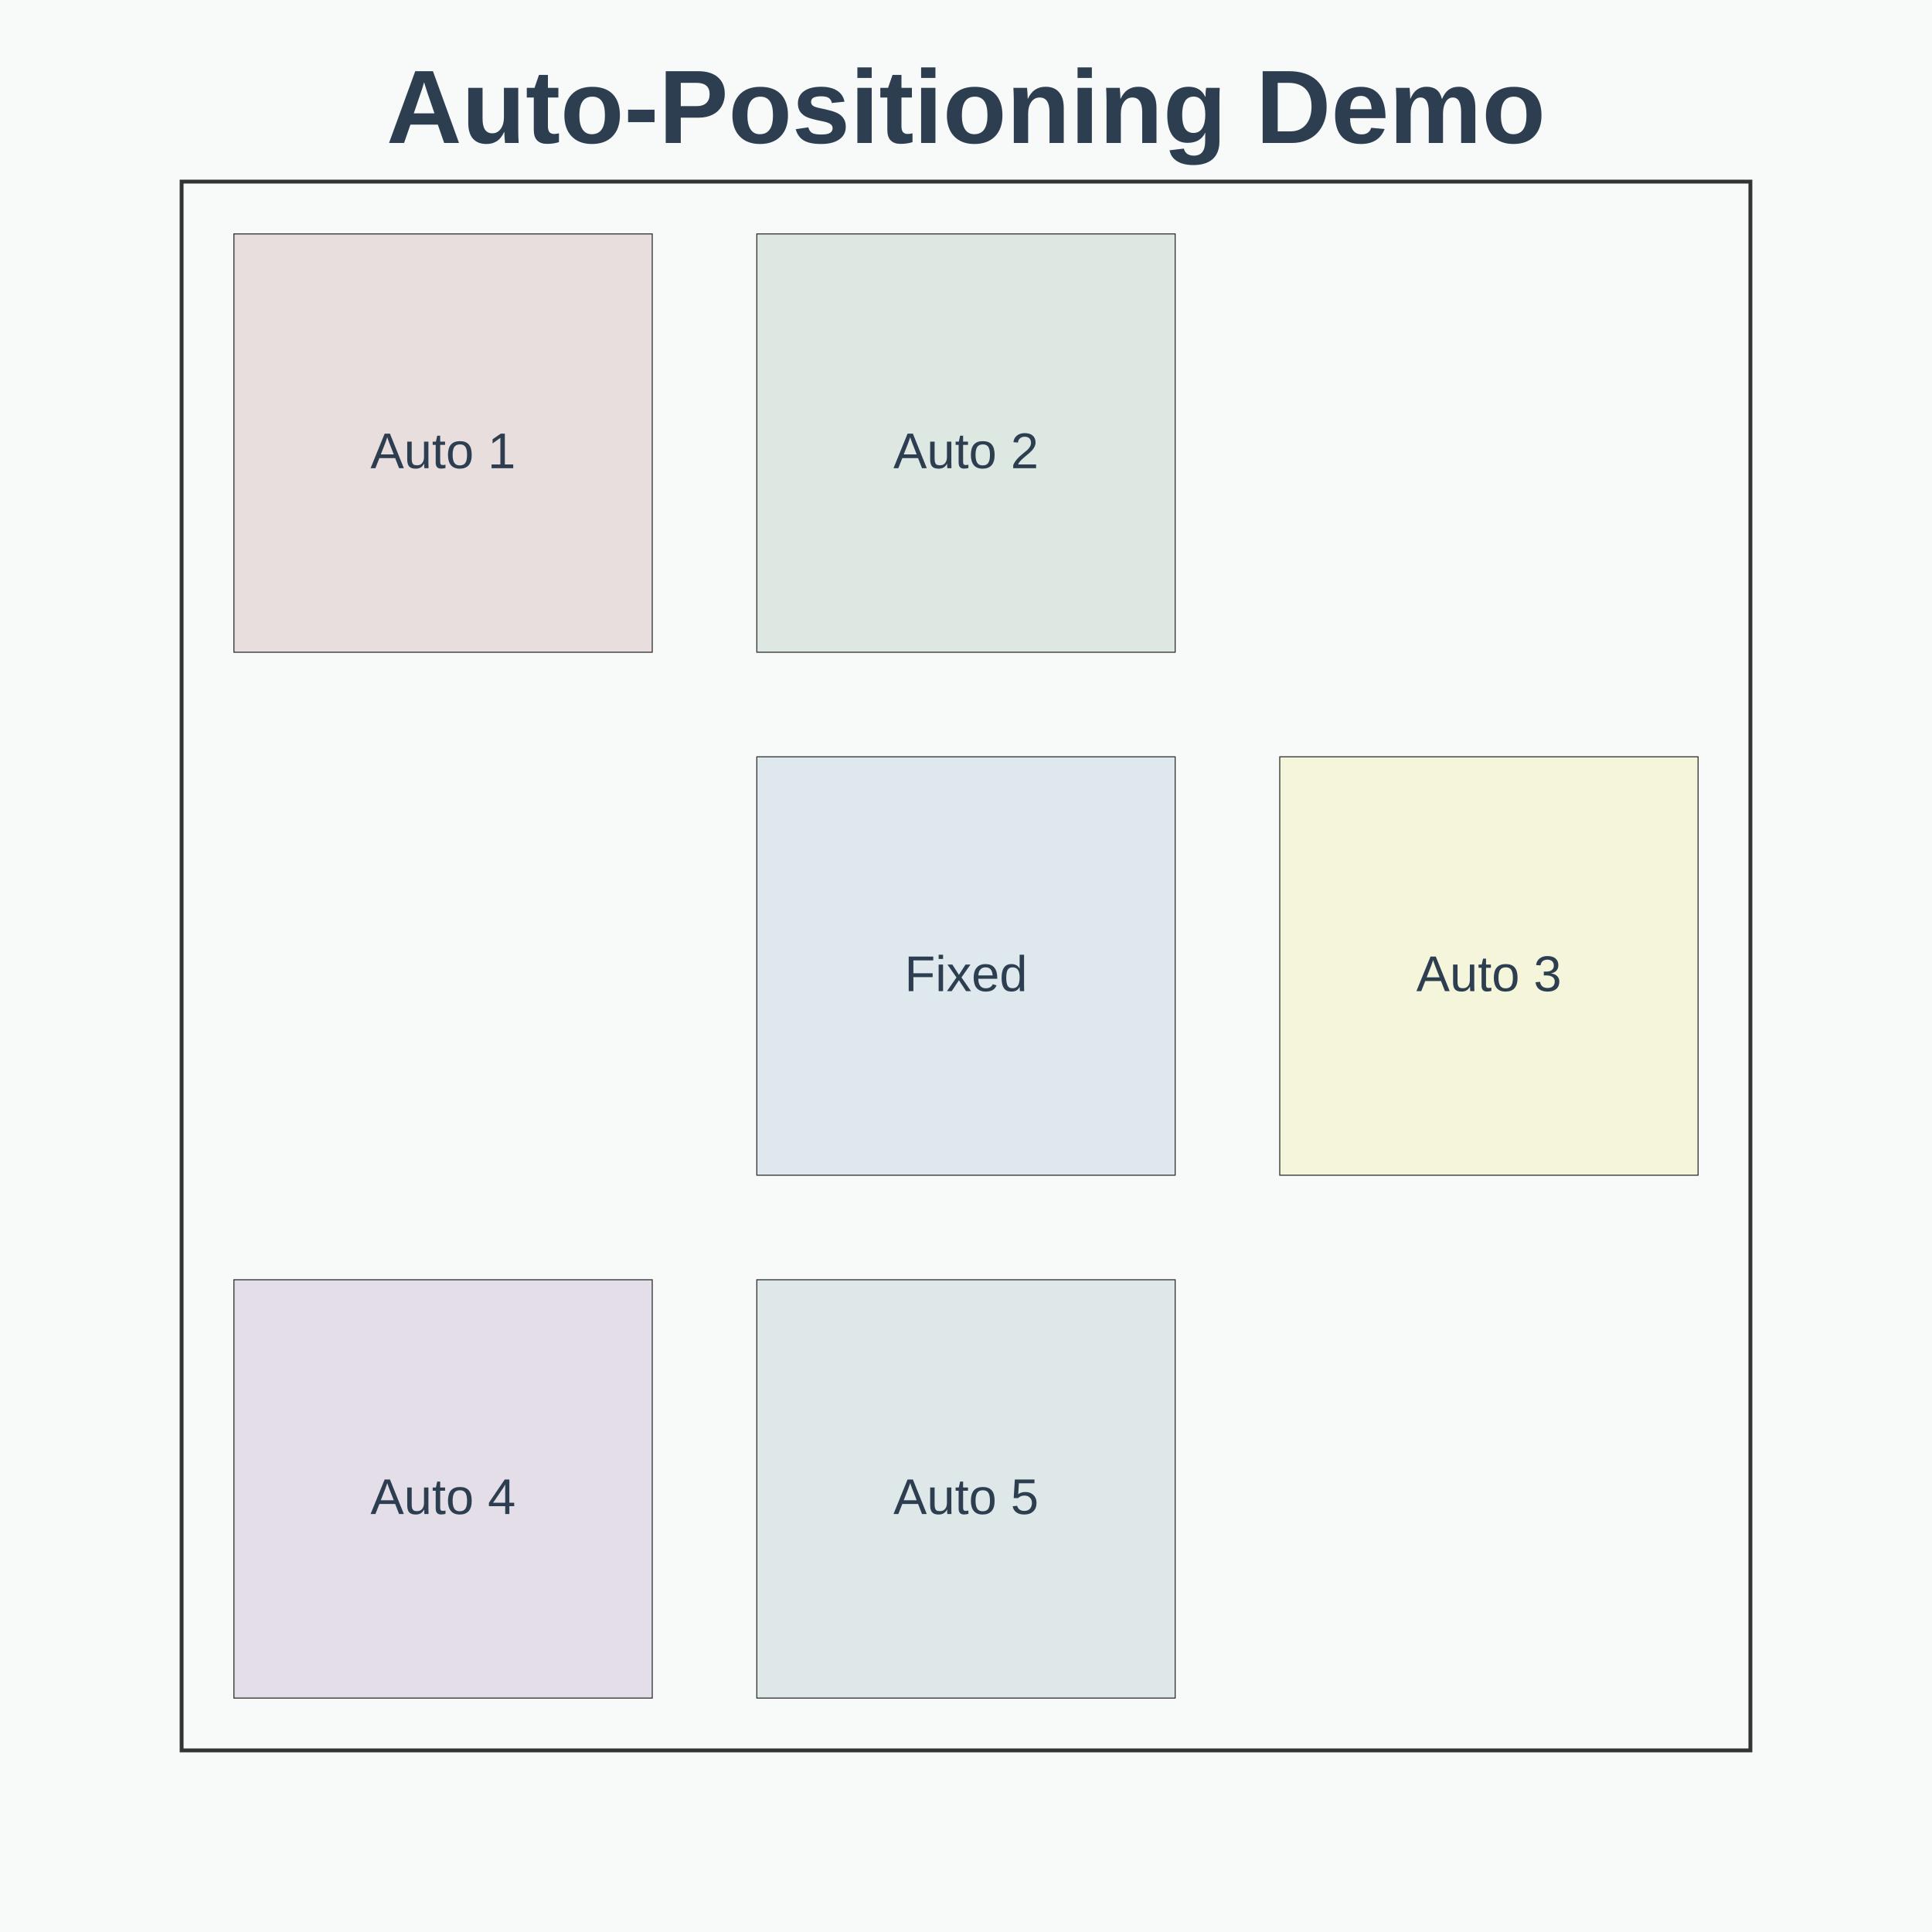
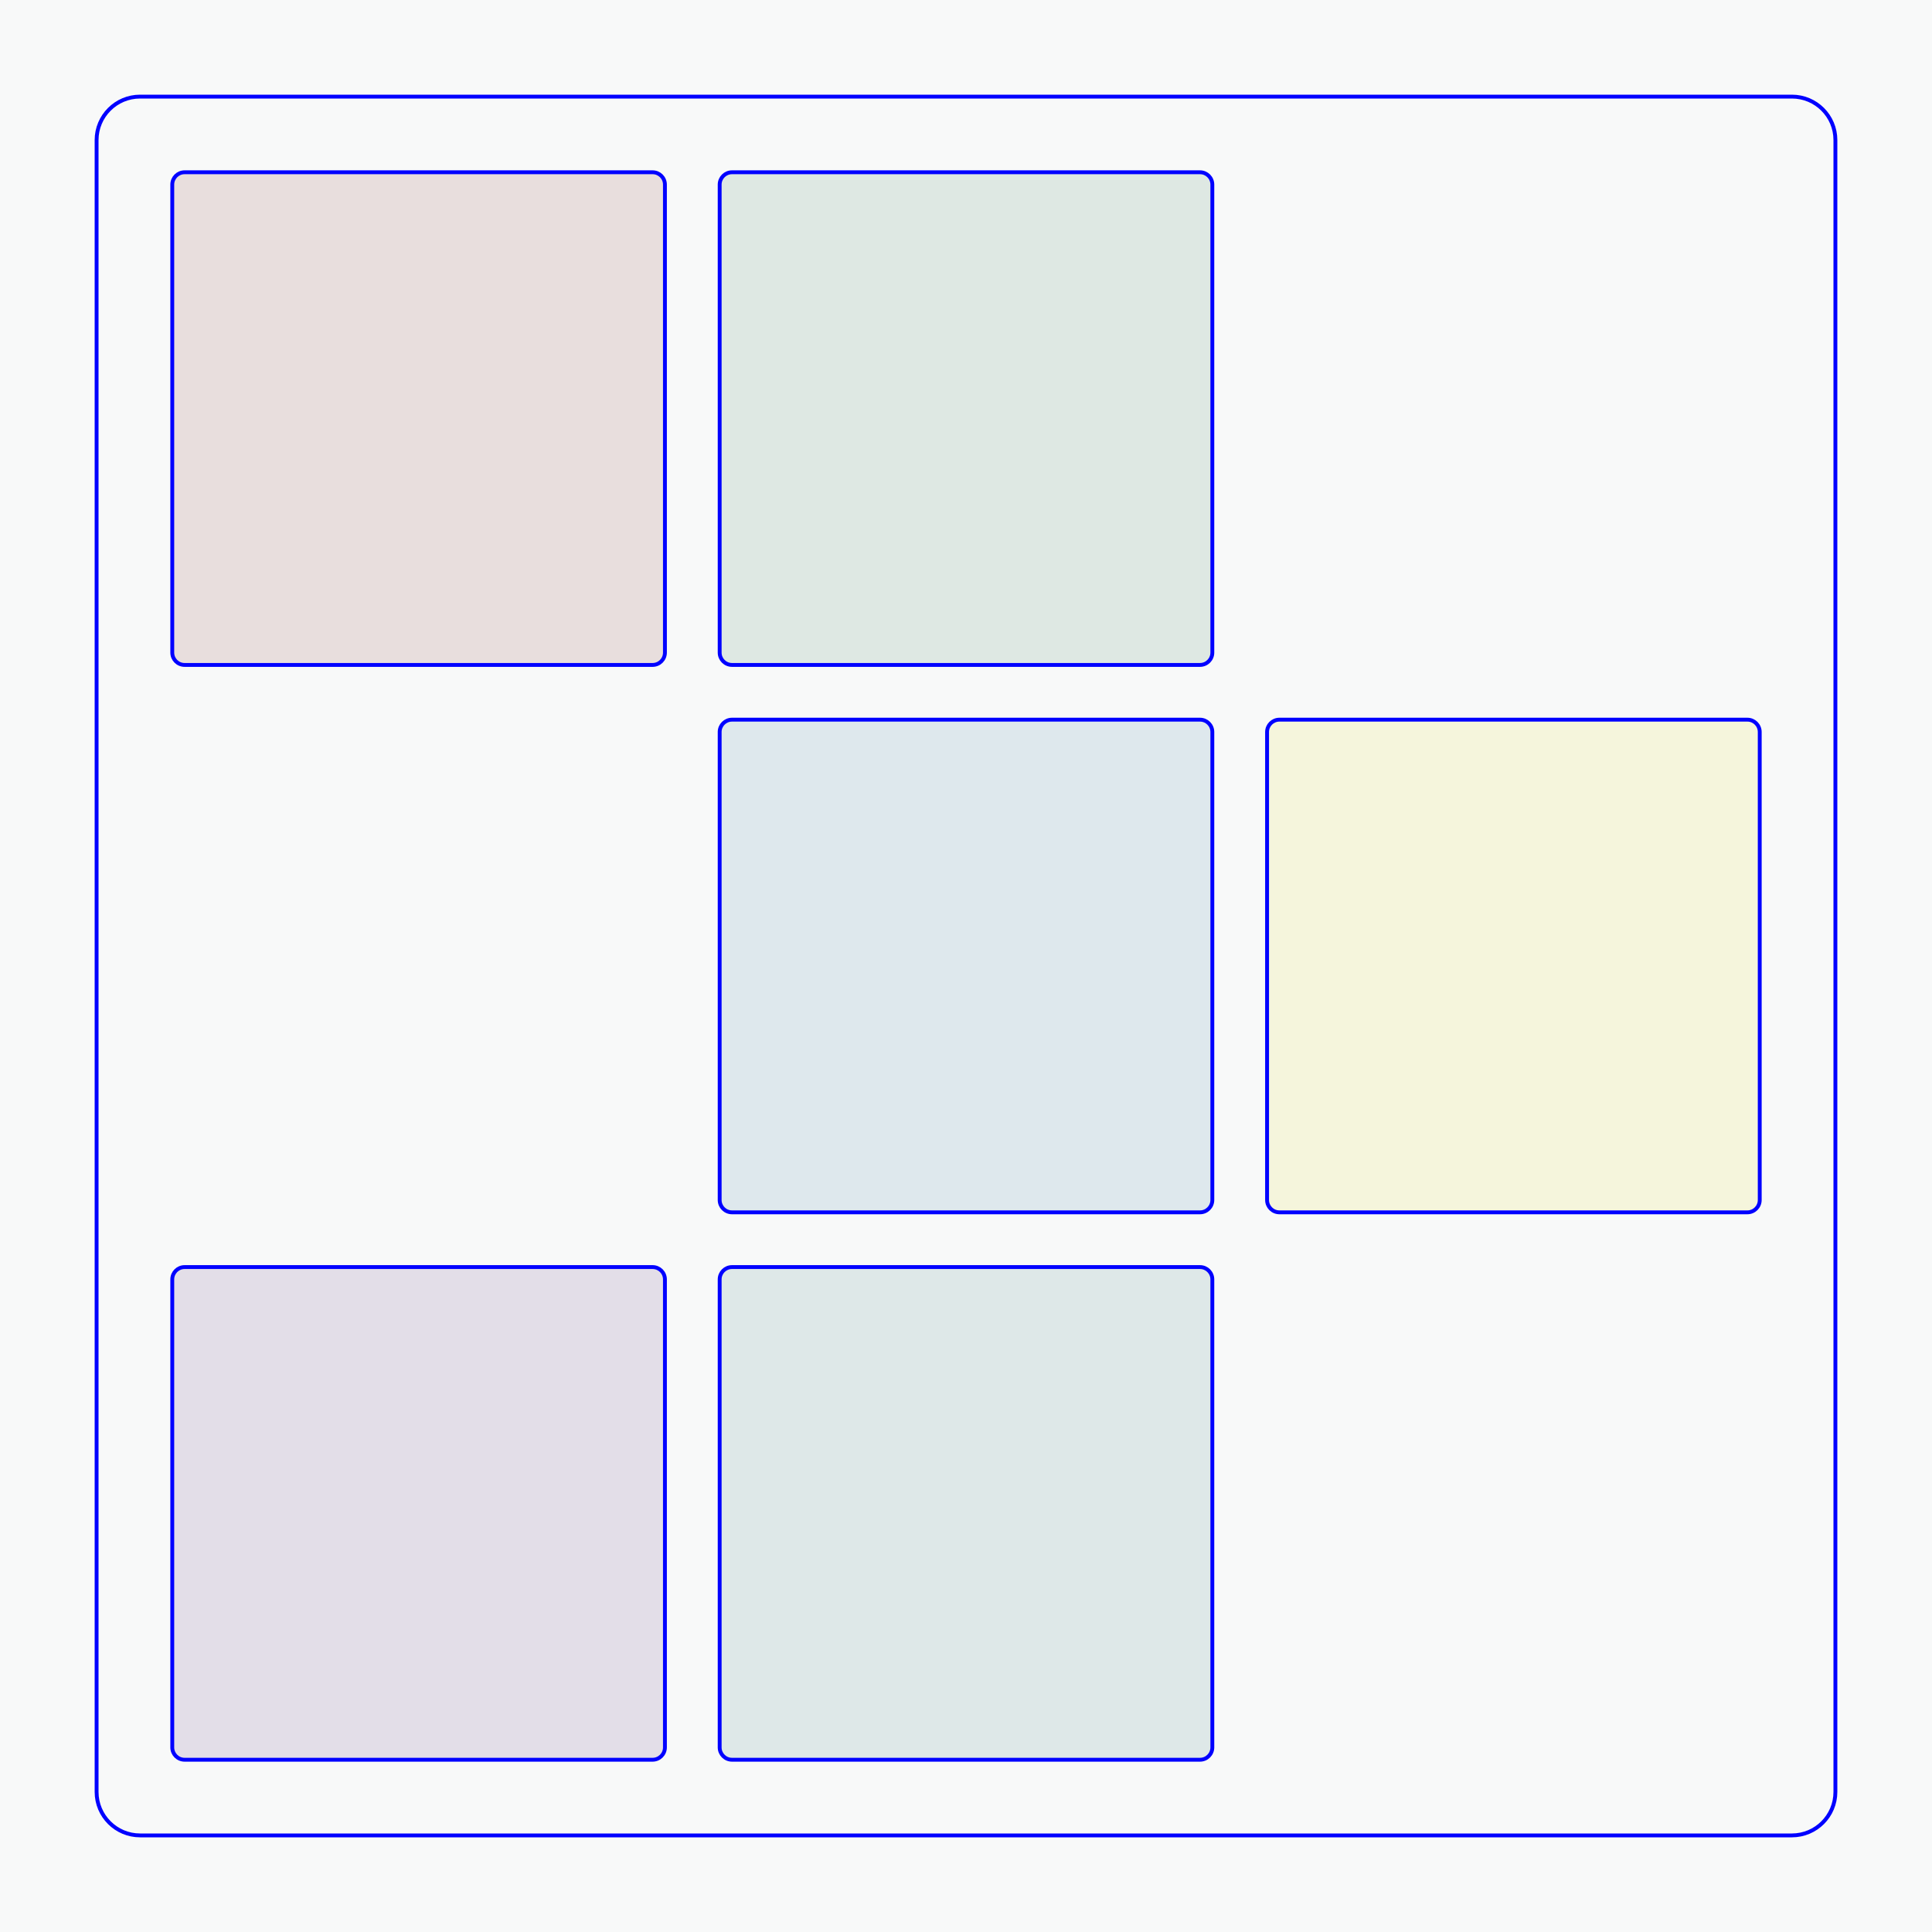
<svg xmlns="http://www.w3.org/2000/svg" height="500" viewBox="0 0 500 500" width="500">
  <rect fill="#F8F9F9" height="100%" width="100%" />
-   <rect fill="transparent" height="406" stroke="#333" stroke-width="1" width="406" x="47" y="47" />
-   <rect fill="#E8DEDD" height="108.267" stroke="#333" stroke-width="0.267" width="108.267" x="60.533" y="60.533" />
-   <rect fill="#DEE8E3" height="108.267" stroke="#333" stroke-width="0.267" width="108.267" x="195.867" y="60.533" />
-   <rect fill="#DEE8ED" height="108.267" stroke="#333" stroke-width="0.267" width="108.267" x="195.867" y="195.867" />
-   <rect fill="#F5F5DC" height="108.267" stroke="#333" stroke-width="0.267" width="108.267" x="331.2" y="195.867" />
-   <rect fill="#E3DEE8" height="108.267" stroke="#333" stroke-width="0.267" width="108.267" x="60.533" y="331.2" />
-   <rect fill="#DEE8E8" height="108.267" stroke="#333" stroke-width="0.267" width="108.267" x="195.867" y="331.2" />
-   <text dominant-baseline="auto" fill="#2C3E50" font-family="Arial, sans-serif" font-size="13" text-anchor="middle" x="114.667" y="121.167">
- Auto 1
- </text>
-   <text dominant-baseline="auto" fill="#2C3E50" font-family="Arial, sans-serif" font-size="13" text-anchor="middle" x="250" y="121.167">
- Auto 2
- </text>
-   <text dominant-baseline="auto" fill="#2C3E50" font-family="Arial, sans-serif" font-size="13" text-anchor="middle" x="250" y="256.5">
- Fixed
- </text>
-   <text dominant-baseline="auto" fill="#2C3E50" font-family="Arial, sans-serif" font-size="13" text-anchor="middle" x="385.333" y="256.5">
- Auto 3
- </text>
-   <text dominant-baseline="auto" fill="#2C3E50" font-family="Arial, sans-serif" font-size="13" text-anchor="middle" x="114.667" y="391.833">
- Auto 4
- </text>
-   <text dominant-baseline="auto" fill="#2C3E50" font-family="Arial, sans-serif" font-size="13" text-anchor="middle" x="250" y="391.833">
- Auto 5
- </text>
-   <defs>
-     <marker id="arrowhead" markerHeight="10" markerUnits="strokeWidth" markerWidth="10" orient="auto" refX="9" refY="3">
-       <polygon fill="#333" points="0,0 0,6 9,3" />
-     </marker>
-   </defs>
-   <text fill="#2C3E50" font-family="Arial, sans-serif" font-size="27" font-weight="bold" text-anchor="middle" x="250" y="37">
- Auto-Positioning Demo
- </text>
+   <g transform="translate(0, 0)">
+     <rect fill="transparent" height="450" rx="11.25" ry="11.25" stroke="blue" stroke-width="1" width="450" x="25" y="25" />
+     <rect fill="#E8DEDD" height="127.5" rx="3.188" ry="3.188" stroke="blue" stroke-width="1" width="127.5" x="44.583" y="44.583" />
+     <rect fill="#DEE8E3" height="127.5" rx="3.188" ry="3.188" stroke="blue" stroke-width="1" width="127.5" x="186.25" y="44.583" />
+     <rect fill="#DEE8ED" height="127.5" rx="3.188" ry="3.188" stroke="blue" stroke-width="1" width="127.5" x="186.25" y="186.25" />
+     <rect fill="#F5F5DC" height="127.5" rx="3.188" ry="3.188" stroke="blue" stroke-width="1" width="127.5" x="327.917" y="186.25" />
+     <rect fill="#E3DEE8" height="127.5" rx="3.188" ry="3.188" stroke="blue" stroke-width="1" width="127.5" x="44.583" y="327.917" />
+     <rect fill="#DEE8E8" height="127.5" rx="3.188" ry="3.188" stroke="blue" stroke-width="1" width="127.5" x="186.25" y="327.917" />
+   </g>
</svg>
